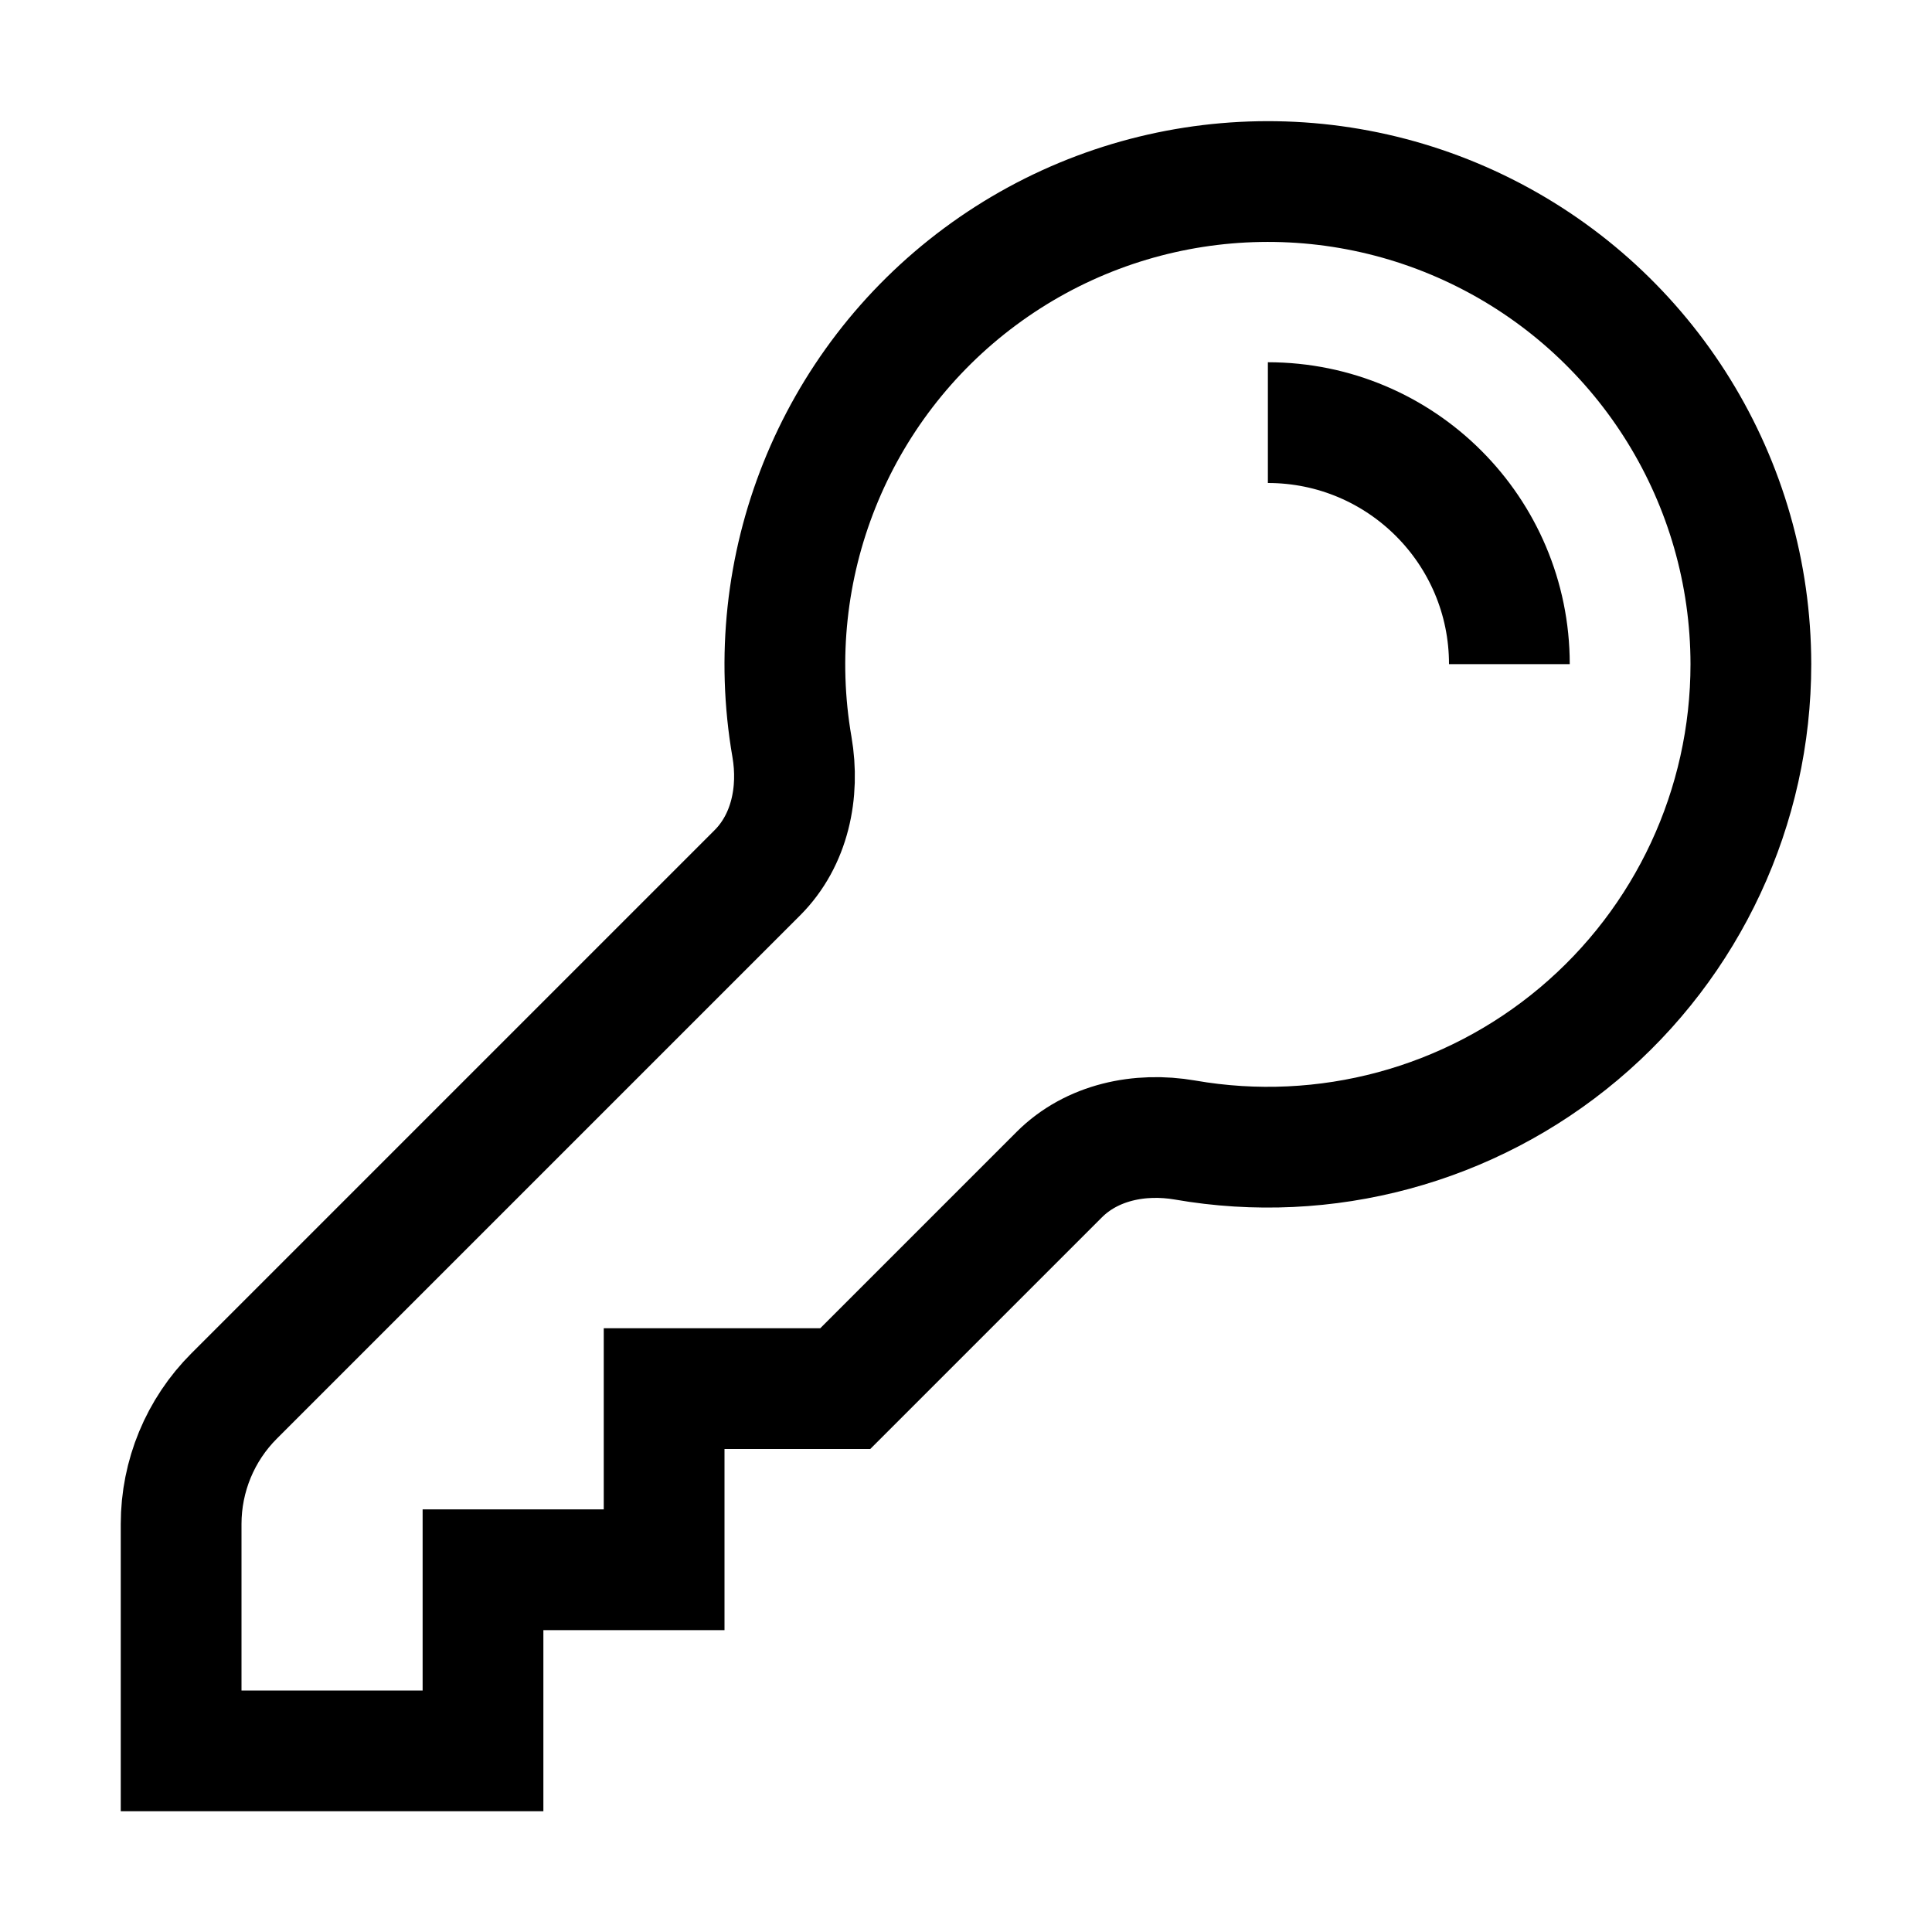
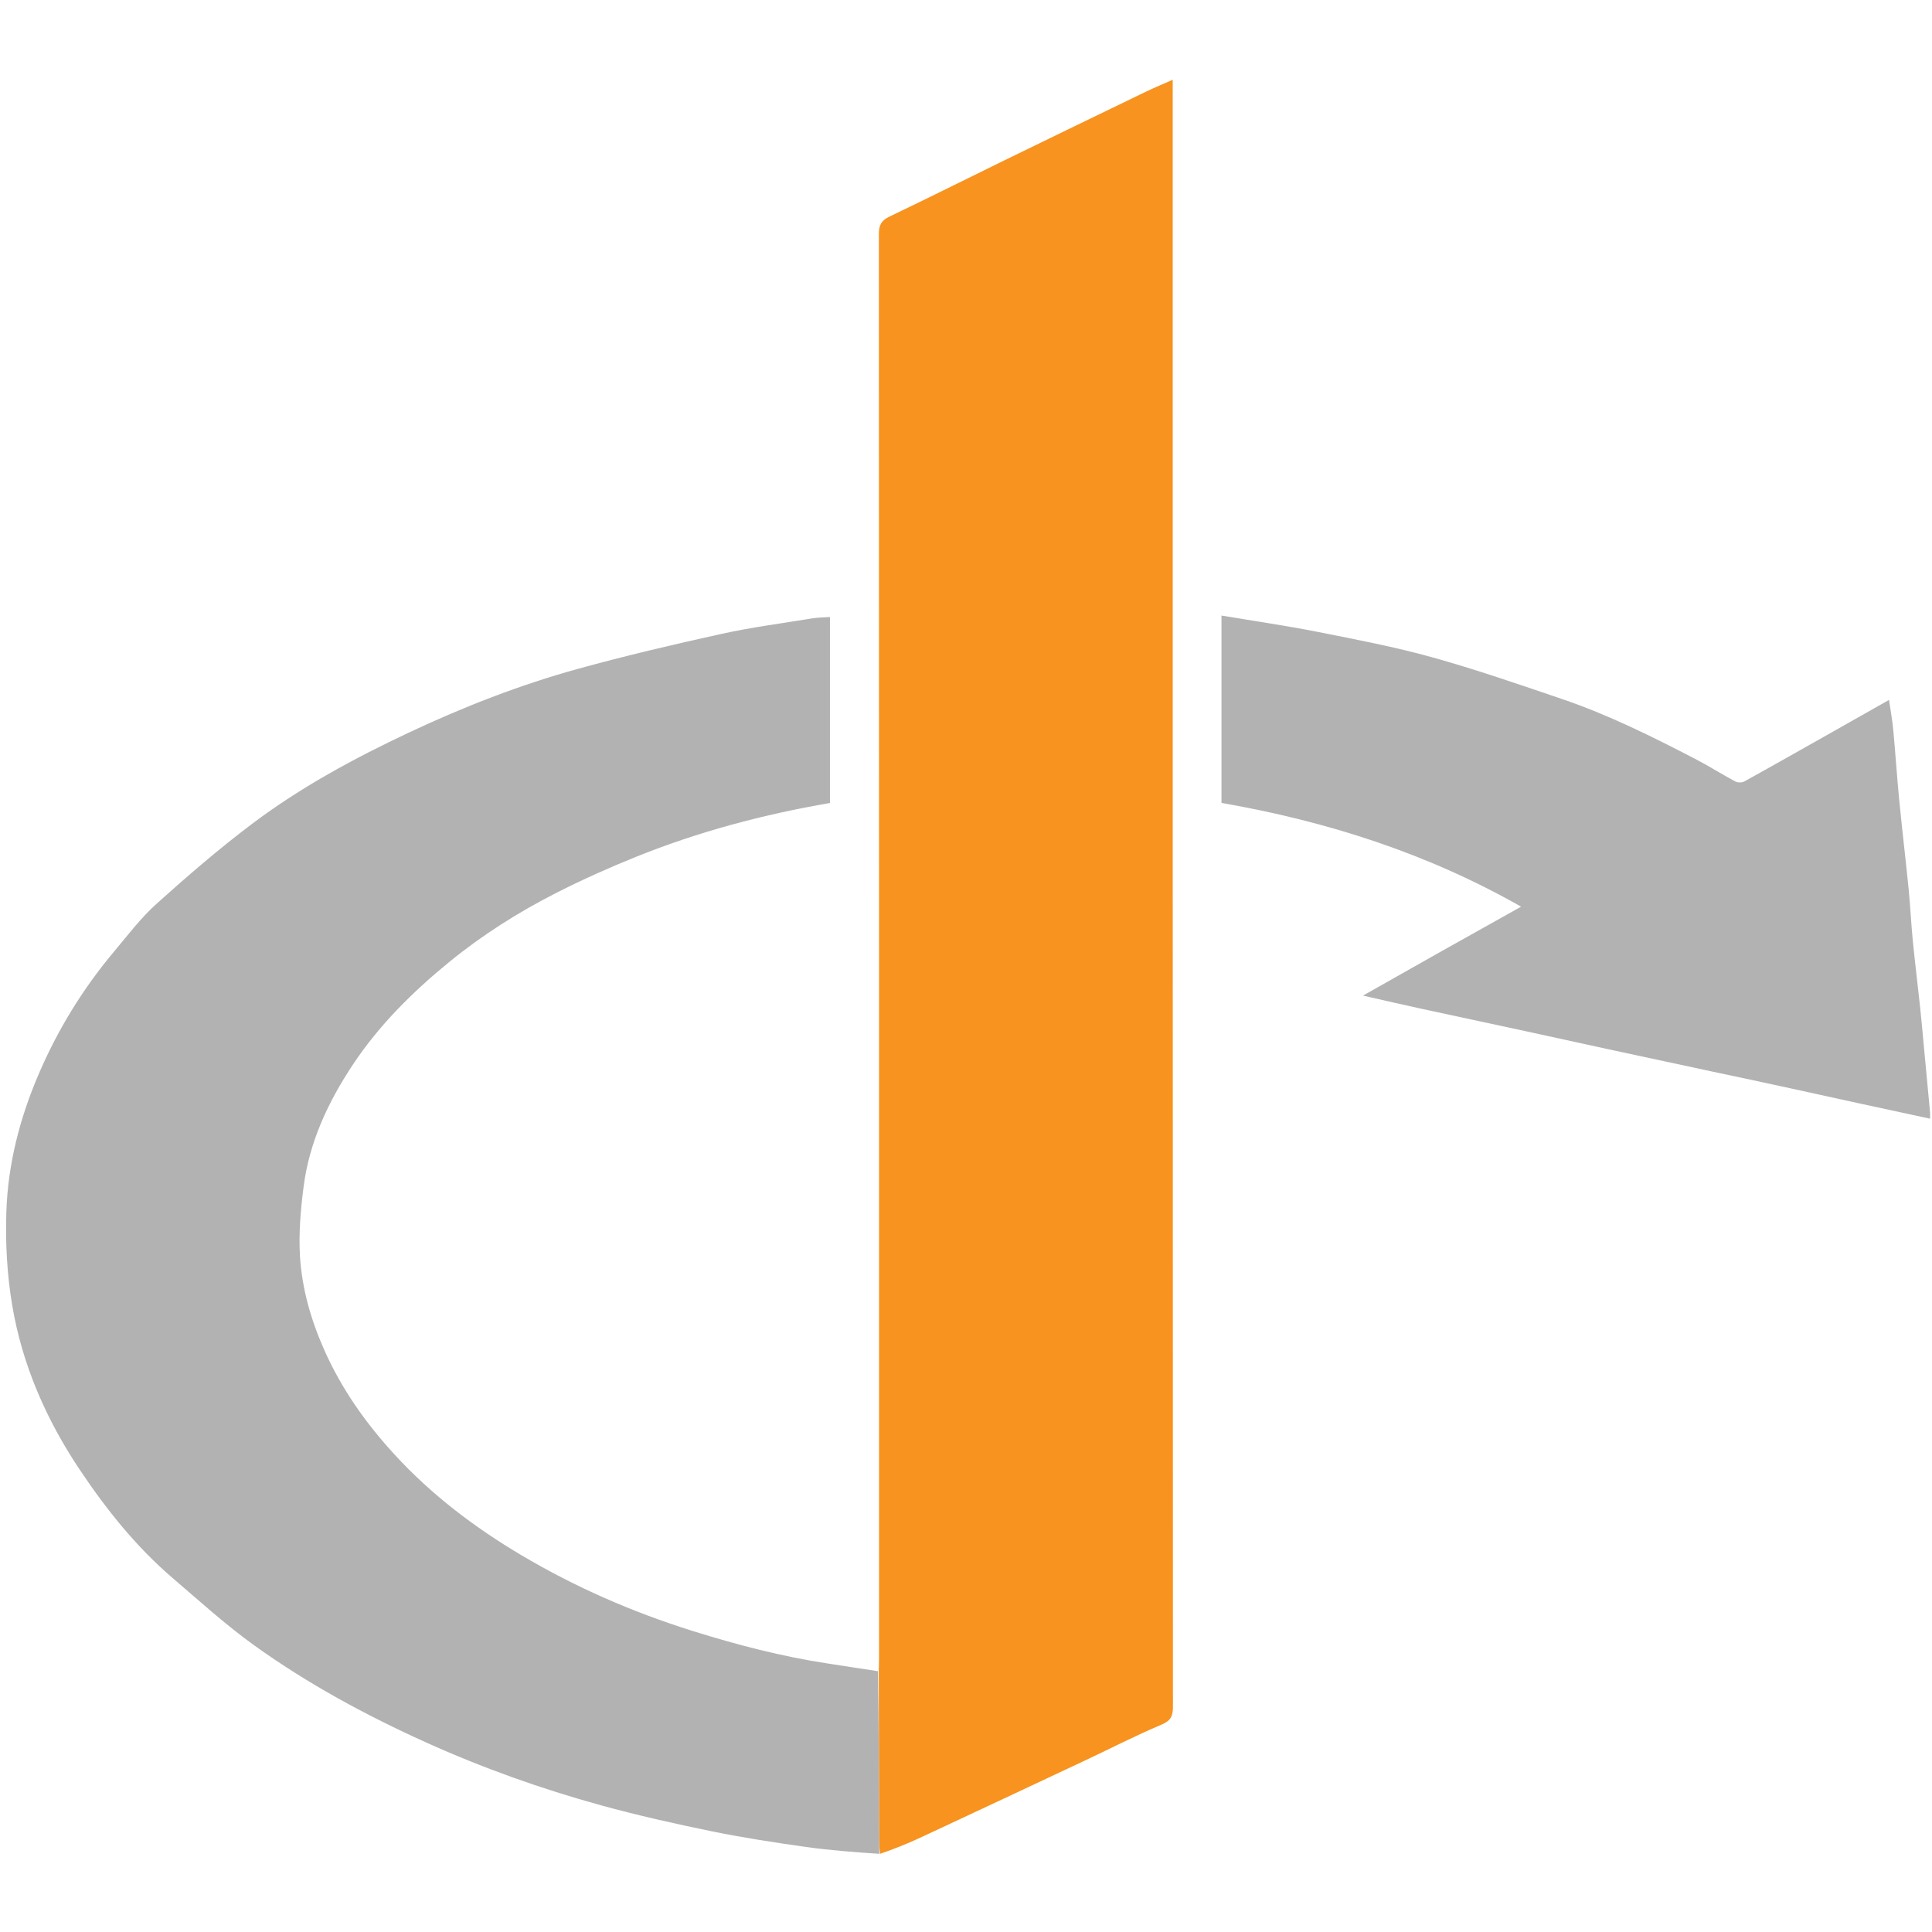
- <svg xmlns="http://www.w3.org/2000/svg" fill="none" stroke="currentColor" stroke-width="1.5" viewBox="0 0 24 24">
-   <path d="M15.75 5.25a3 3 0 0 1 3 3m3 0a6 6 0 0 1-7.029 5.912c-.563-.097-1.159.026-1.563.43L10.5 17.25H8.25v2.25H6v2.25H2.25v-2.818c0-.597.237-1.17.659-1.591l6.499-6.499c.404-.404.527-1 .43-1.563A6 6 0 1 1 21.75 8.25z" />
+ <svg xmlns="http://www.w3.org/2000/svg" version="1.1" id="Layer_1" x="0px" y="0px" width="100%" viewBox="0 0 1000 1000" enable-background="new 0 0 1000 1000" xml:space="preserve">
+   <path fill="#000000" opacity="0" stroke="none" d=" M466,1001   C310.667,1001 155.833,1001 1,1001   C1,667.667 1,334.333 1,1   C334.333,1 667.667,1 1001,1   C1001,334.333 1001,667.667 1001,1001   C822.833,1001 644.667,1001 466,1001  M455.943,960   C462.779,957.052 469.692,954.271 476.437,951.128   C505.034,937.802 533.592,924.389 562.144,910.965   C575.099,904.874 587.843,898.295 601.022,892.742   C605.883,890.694 607.113,888.41 607.111,883.436   C606.986,604.831 607,326.227 607,47.622   C607,45.639 607,43.656 607,41.293   C602.128,43.453 597.488,45.356 592.98,47.533   C568.492,59.361 544.017,71.217 519.575,83.142   C499.804,92.788 480.148,102.676 460.295,112.15   C456.066,114.168 454.897,116.653 454.9,121.176   C455.013,366.955 455,612.734 454.993,858.512   C454.993,860.675 454.889,862.837 453.978,865   C445.455,863.671 436.937,862.316 428.41,861.018   C404.637,857.398 381.447,851.37 358.531,844.193   C327.46,834.46 297.776,821.536 269.782,804.914   C245.658,790.59 223.477,773.806 204.363,753.017   C189.329,736.664 176.756,718.907 167.743,698.525   C160.901,683.052 156.29,666.964 155.271,650.241   C154.545,638.313 155.621,626.141 157.143,614.238   C160.1,591.115 169.845,570.356 182.558,551.186   C196.108,530.752 213.387,513.565 232.371,498.048   C249.58,483.982 268.246,472.168 287.978,462.132   C301.403,455.304 315.211,449.131 329.184,443.499   C361.583,430.44 395.191,421.522 429.586,415.634   C429.586,383.427 429.586,351.267 429.586,319.362   C426.259,319.604 423.297,319.593 420.415,320.065   C404.682,322.642 388.828,324.707 373.278,328.136   C348.457,333.61 323.676,339.42 299.18,346.182   C269.03,354.504 239.893,365.88 211.596,379.196   C183.187,392.566 155.548,407.524 130.436,426.448   C113.311,439.353 97.007,453.426 81.05,467.77   C72.91,475.087 66.181,484.017 59.094,492.454   C42.886,511.749 29.845,532.993 19.915,556.2   C10.223,578.852 4.147,602.468 3.299,626.963   C2.737,643.183 3.634,659.736 6.334,675.724   C11.524,706.453 23.882,734.688 41.189,760.597   C54.976,781.237 70.421,800.579 89.37,816.802   C103.183,828.627 116.701,840.932 131.429,851.524   C159.178,871.48 189.176,887.72 220.344,901.797   C249.764,915.086 280.09,925.895 311.169,934.448   C330.054,939.645 349.216,943.945 368.41,947.882   C384.5,951.183 400.775,953.666 417.046,955.962   C429.691,957.747 442.455,958.685 455.943,960  M927.017,563.52   C950.874,568.662 974.73,573.804 998.998,579.035   C998.998,577.6 999.077,576.611 998.986,575.637   C998.003,565.024 996.994,554.414 995.992,543.802   C995.314,536.615 994.706,529.42 993.944,522.241   C992.682,510.358 991.212,498.497 990.036,486.607   C989.179,477.937 988.807,469.219 987.945,460.55   C986.406,445.068 984.549,429.617 983.037,414.132   C981.855,402.034 981.079,389.897 979.951,377.794   C979.492,372.862 978.581,367.972 977.761,362.271   C967.561,368.043 958.118,373.397 948.666,378.735   C933.405,387.354 918.164,396.01 902.826,404.49   C901.614,405.159 899.411,405.148 898.184,404.491   C891.32,400.817 884.738,396.609 877.833,393.022   C855.213,381.272 832.385,369.904 808.191,361.705   C785.984,354.18 763.798,346.463 741.224,340.195   C721.724,334.781 701.753,330.973 681.874,327.039   C665.498,323.799 648.952,321.415 632.233,318.61   C632.233,351.488 632.233,383.591 632.233,415.589   C686.856,425.101 738.748,441.672 787.312,469.291   C773.388,477.084 759.957,484.573 746.554,492.111   C733.252,499.593 719.977,507.124 705.474,515.321   C716.431,517.795 725.715,519.957 735.03,521.982   C753.097,525.911 771.185,529.745 789.256,533.654   C803.522,536.74 817.772,539.903 832.037,542.99   C850.109,546.9 868.185,550.789 886.268,554.646   C899.598,557.488 912.942,560.264 927.017,563.52  z" />
+   <path fill="#F7931E" opacity="1" stroke="none" d=" M454.834,865   C454.889,862.837 454.993,860.675 454.993,858.512   C455,612.734 455.013,366.955 454.9,121.176   C454.897,116.653 456.066,114.168 460.295,112.15   C480.148,102.676 499.804,92.788 519.575,83.142   C544.017,71.217 568.492,59.361 592.98,47.533   C597.488,45.356 602.128,43.453 607,41.293   C607,43.656 607,45.639 607,47.622   C607,326.227 606.986,604.831 607.111,883.436   C607.113,888.41 605.883,890.694 601.022,892.742   C587.843,898.295 575.099,904.874 562.144,910.965   C533.592,924.389 505.034,937.802 476.437,951.128   C469.692,954.271 462.779,957.052 455.495,959.535   C455.032,955.752 455.008,952.434 455.001,949.116   C454.944,921.077 454.889,893.038 454.834,865  z" />
+   <path fill="#B2B2B2" opacity="1" stroke="none" d=" M454.406,865   C454.889,893.038 454.944,921.077 455.001,949.116   C455.008,952.434 455.032,955.752 455.107,959.535   C442.455,958.685 429.691,957.747 417.046,955.962   C400.775,953.666 384.5,951.183 368.41,947.882   C349.216,943.945 330.054,939.645 311.169,934.448   C280.09,925.895 249.764,915.086 220.344,901.797   C189.176,887.72 159.178,871.48 131.429,851.524   C116.701,840.932 103.183,828.627 89.37,816.802   C70.421,800.579 54.976,781.237 41.189,760.597   C23.882,734.688 11.524,706.453 6.334,675.724   C3.634,659.736 2.737,643.183 3.299,626.963   C4.147,602.468 10.223,578.852 19.915,556.2   C29.845,532.993 42.886,511.749 59.094,492.454   C66.181,484.017 72.91,475.087 81.05,467.77   C97.007,453.426 113.311,439.353 130.436,426.448   C155.548,407.524 183.187,392.566 211.596,379.196   C239.893,365.88 269.03,354.504 299.18,346.182   C323.676,339.42 348.457,333.61 373.278,328.136   C388.828,324.707 404.682,322.642 420.415,320.065   C423.297,319.593 426.259,319.604 429.586,319.362   C429.586,351.267 429.586,383.427 429.586,415.634   C395.191,421.522 361.583,430.44 329.184,443.499   C315.211,449.131 301.403,455.304 287.978,462.132   C268.246,472.168 249.58,483.982 232.371,498.048   C213.387,513.565 196.108,530.752 182.558,551.186   C169.845,570.356 160.1,591.115 157.143,614.238   C155.621,626.141 154.545,638.313 155.271,650.241   C156.29,666.964 160.901,683.052 167.743,698.525   C176.756,718.907 189.329,736.664 204.363,753.017   C223.477,773.806 245.658,790.59 269.782,804.914   C297.776,821.536 327.46,834.46 358.531,844.193   C381.447,851.37 404.637,857.398 428.41,861.018   C436.937,862.316 445.455,863.671 454.406,865  z" />
+   <path fill="#B2B2B2" opacity="1" stroke="none" d=" M926.649,563.295   C912.942,560.264 899.598,557.488 886.268,554.646   C868.185,550.789 850.109,546.9 832.037,542.99   C817.772,539.903 803.522,536.74 789.256,533.654   C771.185,529.745 753.097,525.911 735.03,521.982   C725.715,519.957 716.431,517.795 705.474,515.321   C719.977,507.124 733.252,499.593 746.554,492.111   C759.957,484.573 773.388,477.084 787.312,469.291   C738.748,441.672 686.856,425.101 632.233,415.589   C632.233,383.591 632.233,351.488 632.233,318.61   C648.952,321.415 665.498,323.799 681.874,327.039   C701.753,330.973 721.724,334.781 741.224,340.195   C763.798,346.463 785.984,354.18 808.191,361.705   C832.385,369.904 855.213,381.272 877.833,393.022   C884.738,396.609 891.32,400.817 898.184,404.491   C899.411,405.148 901.614,405.159 902.826,404.49   C918.164,396.01 933.405,387.354 948.666,378.735   C958.118,373.397 967.561,368.043 977.761,362.271   C978.581,367.972 979.492,372.862 979.951,377.794   C981.079,389.897 981.855,402.034 983.037,414.132   C984.549,429.617 986.406,445.068 987.945,460.55   C988.807,469.219 989.179,477.937 990.036,486.607   C991.212,498.497 992.682,510.358 993.944,522.241   C994.706,529.42 995.314,536.615 995.992,543.802   C996.994,554.414 998.003,565.024 998.986,575.637   C999.077,576.611 998.998,577.6 998.998,579.035   C974.73,573.804 950.874,568.662 926.649,563.295  z" />
</svg>
